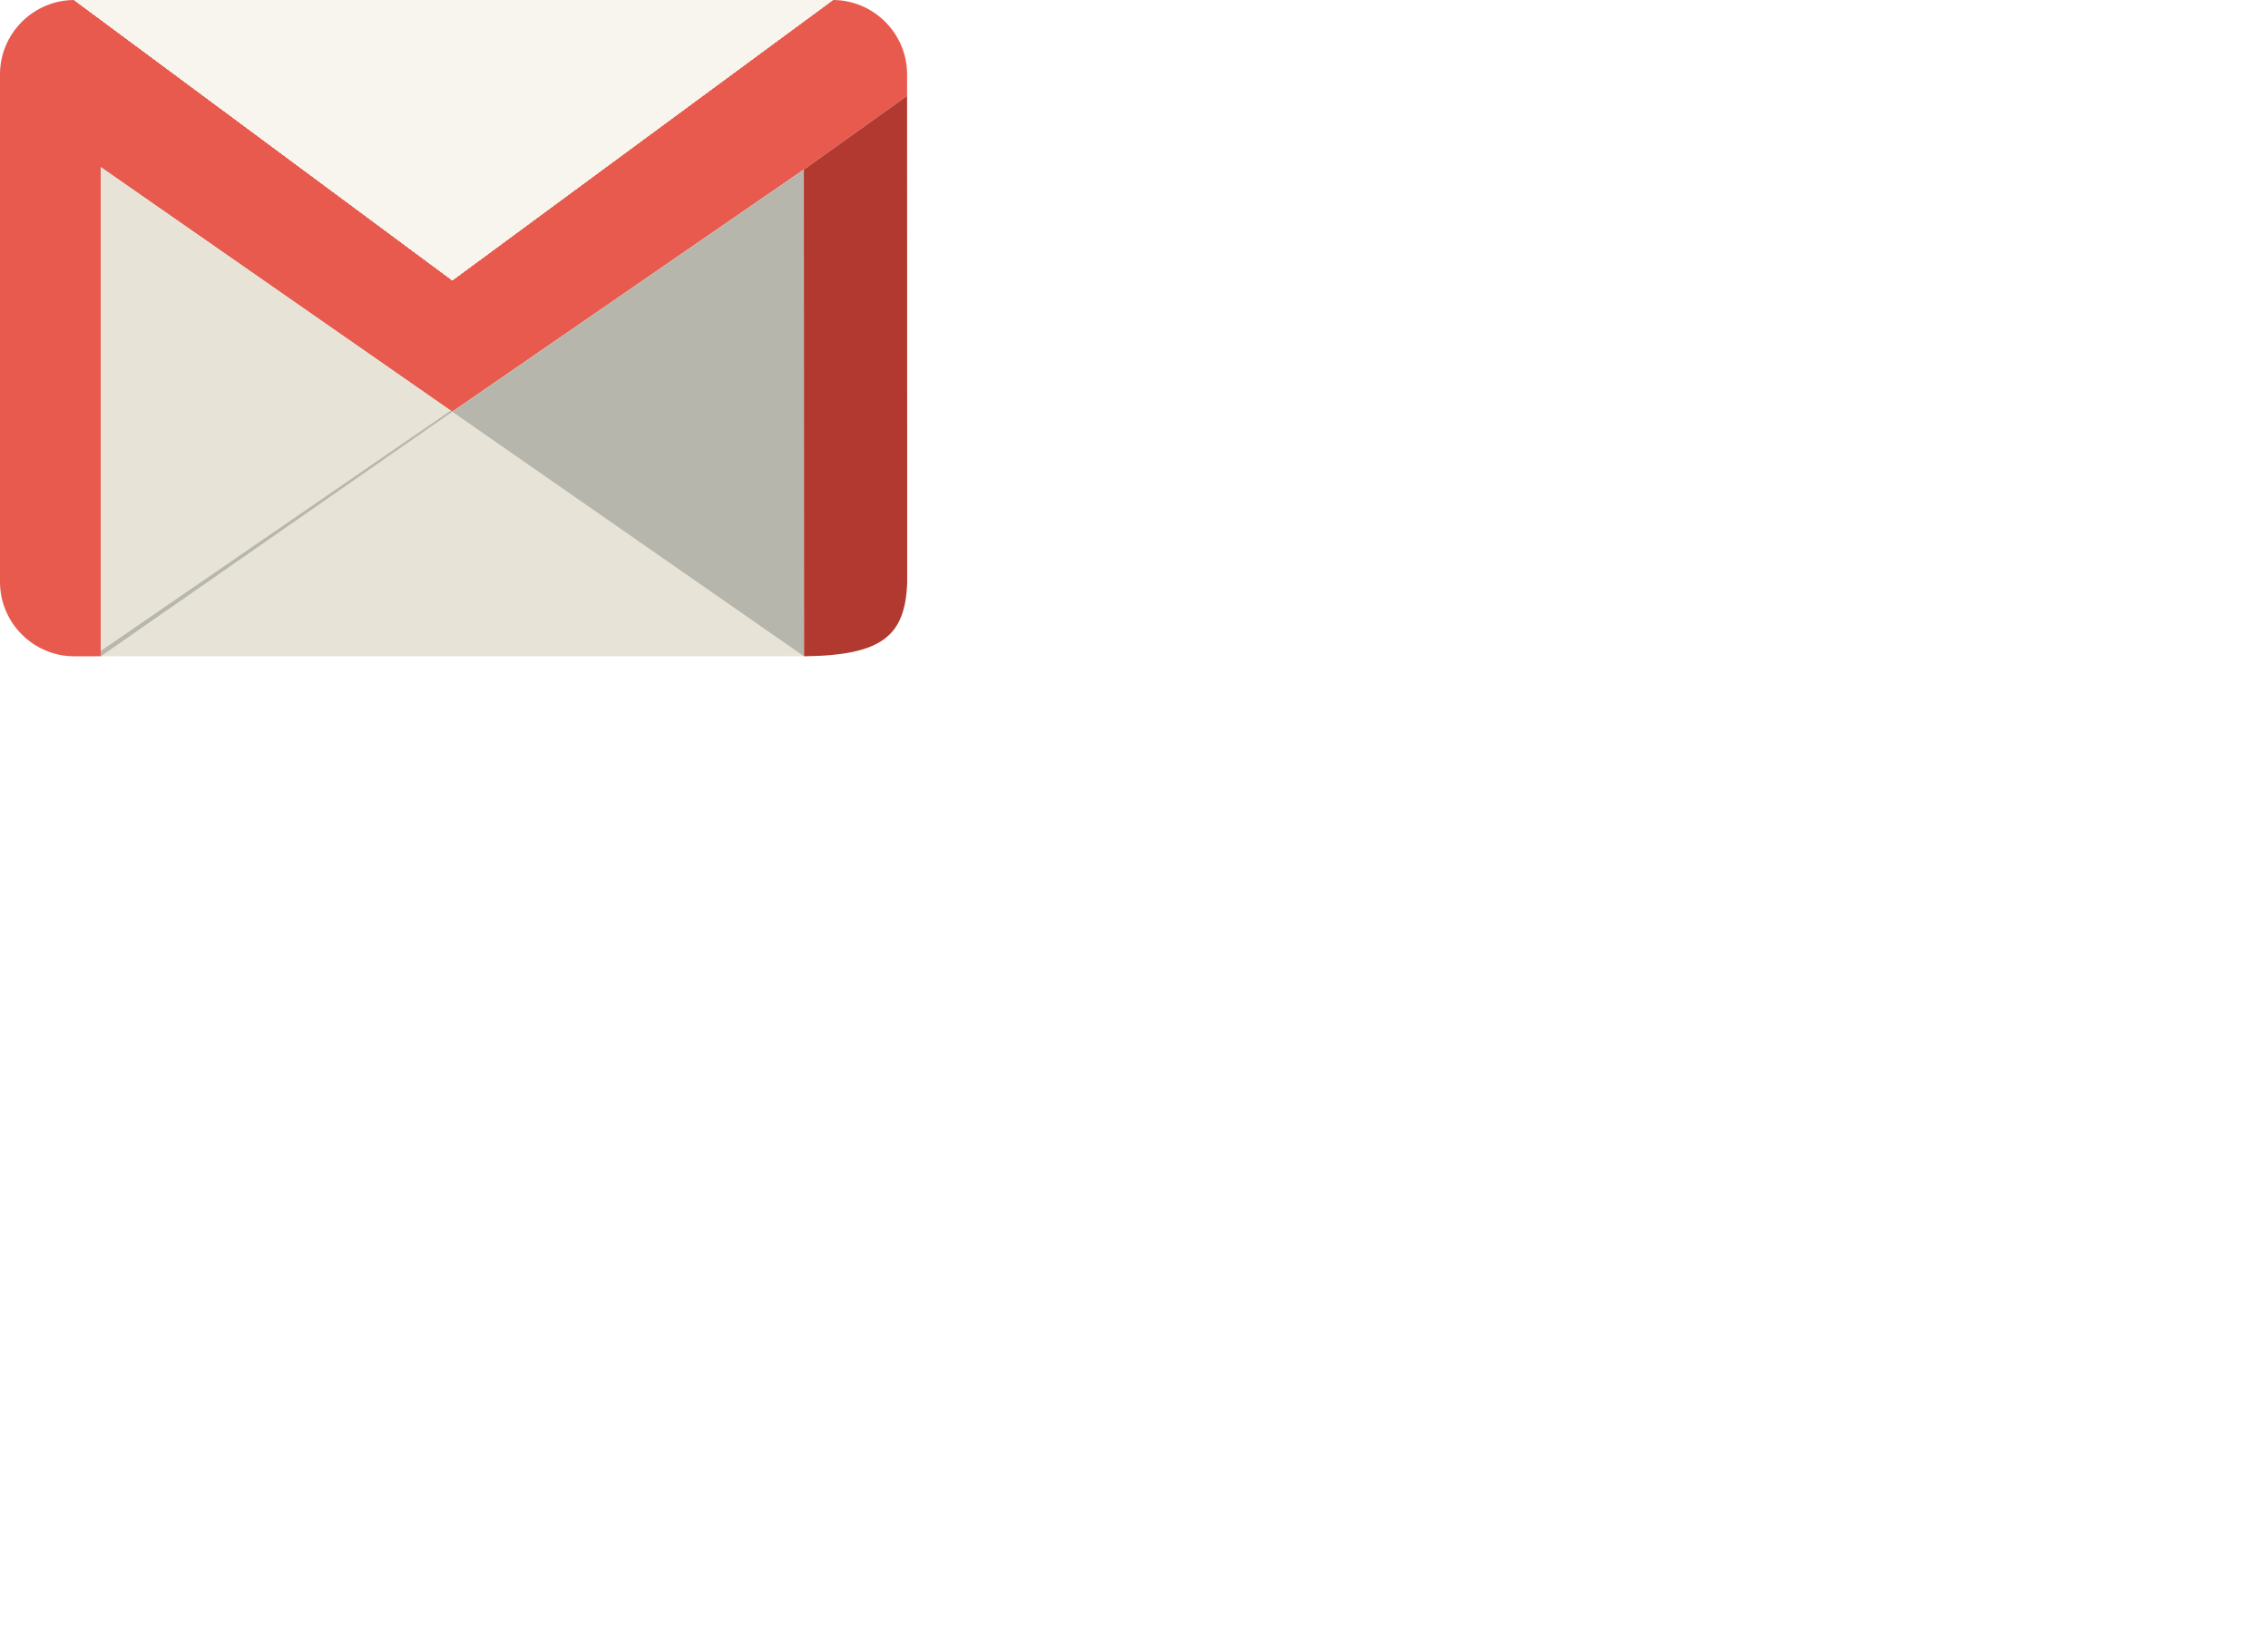
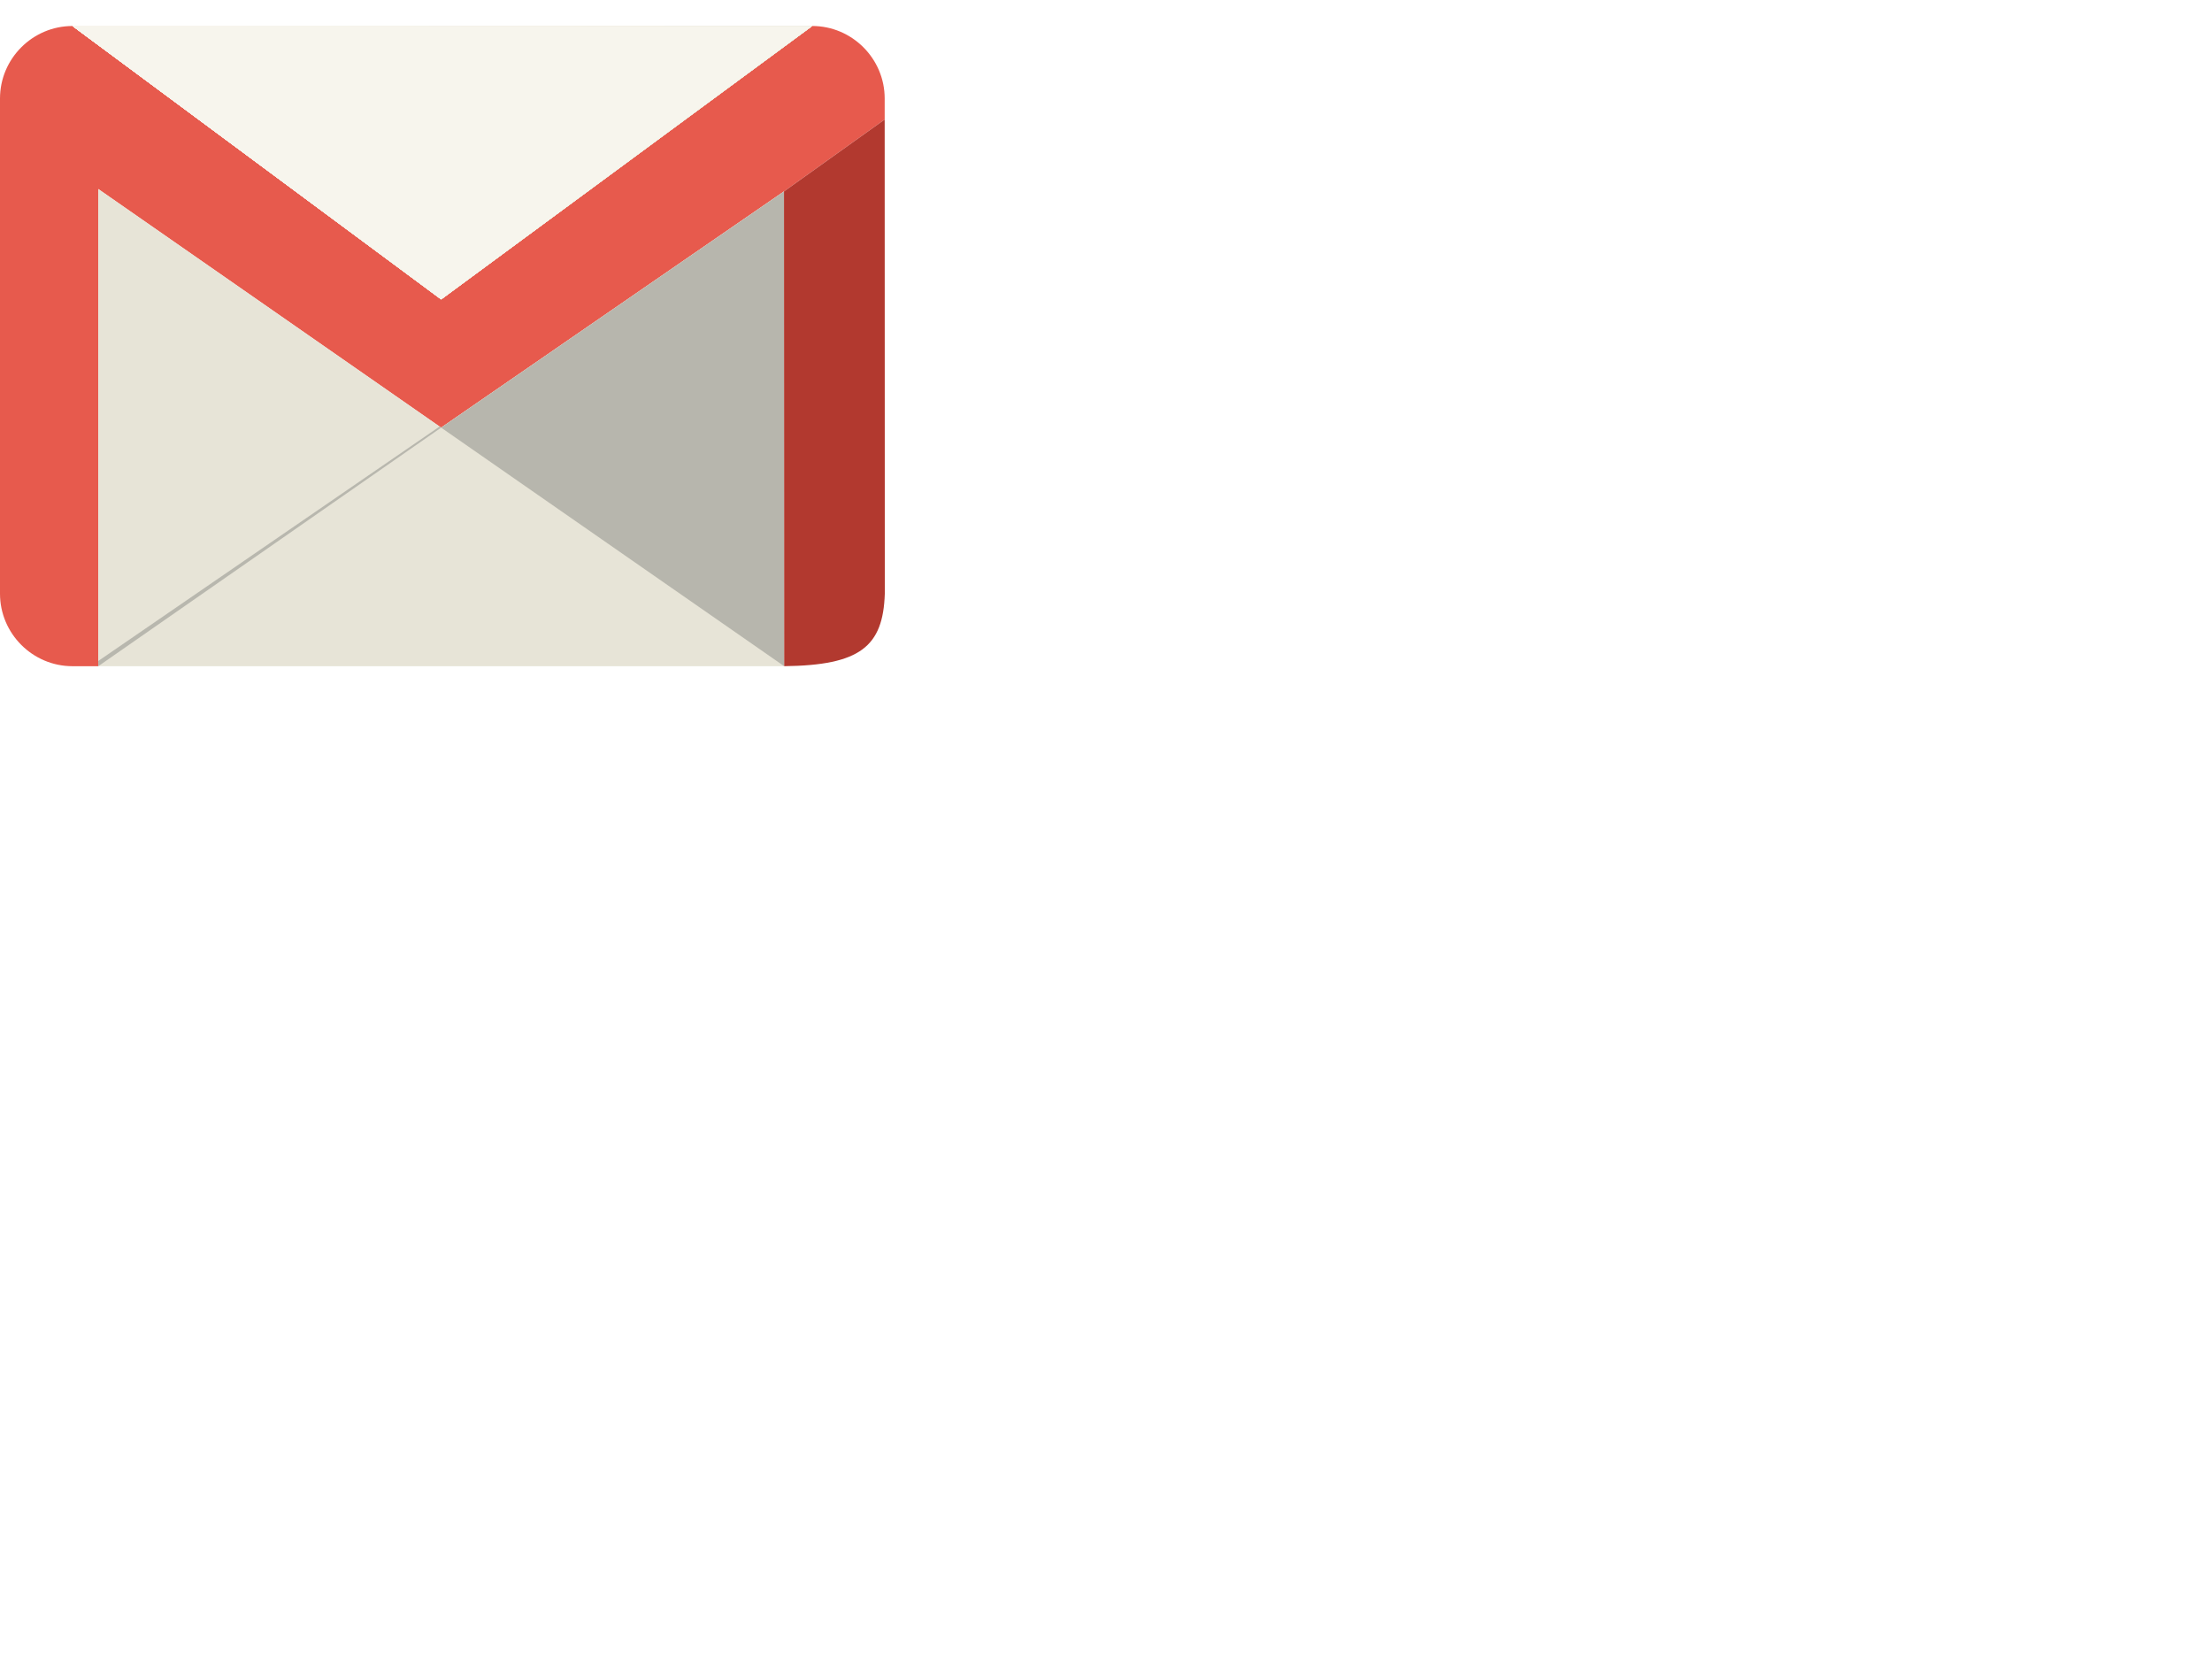
- <svg xmlns="http://www.w3.org/2000/svg" xmlns:xlink="http://www.w3.org/1999/xlink" version="1.1" id="Layer_1" shape-rendering="geometricPrecision" text-rendering="geometricPrecision" image-rendering="optimizeQuality" x="0px" y="0px" width="1277.149px" height="924.008px" viewBox="7.086 7.087 3192.872 2310.02" style="enable-background:new 7.086 7.087 1277.149 4620.04;" xml:space="preserve">
+ <svg xmlns="http://www.w3.org/2000/svg" xmlns:xlink="http://www.w3.org/1999/xlink" version="1.1" id="Layer_1" shape-rendering="geometricPrecision" text-rendering="geometricPrecision" image-rendering="optimizeQuality" x="0px" y="0px" width="1277.149px" height="954.008px" viewBox="7.086 7.087 3192.872 2310.02" style="enable-background:new 7.086 7.087 1277.149 4620.04;" xml:space="preserve">
  <a xlink:href="http://logo.webnhanh.com/logo/gmail-icon.svg.html" target="_blank">
    <g id="Capa_x0020_1">
      <line style="fill:none;" x1="1138.734" y1="931.095" x2="1139.017" y2="931.095" />
      <line style="fill:none;" x1="1139.017" y1="931.095" x2="1138.734" y2="931.095" />
      <path style="fill:#E75A4D;" d="M1179.439,7.087c57.543,0,104.627,47.083,104.627,104.626v30.331l-145.36,103.833L643.833,586.771   L148.96,242.419v654.067v34.609h-37.247c-57.543,0-104.627-47.082-104.627-104.625V111.742C7.086,54.198,54.17,7.115,111.713,7.115   l532.12,394.525L1179.41,7.115L1179.439,7.087z" />
      <linearGradient id="SVGID_1_" gradientUnits="userSpaceOnUse" x1="1959.712" y1="737.107" x2="26066.213" y2="737.107" gradientTransform="matrix(0.0283 0 0 -0.0283 248.3594 225.244)">
        <stop offset="0" style="stop-color:#F8F6EF" />
        <stop offset="1" style="stop-color:#E7E4D6" />
      </linearGradient>
      <polygon style="fill:url(#SVGID_1_);" points="111.713,7.087 643.833,401.612 1179.439,7.087  " />
      <polygon style="fill:#E7E4D7;" points="148.96,242.419 148.96,931.095 1138.734,931.095 1138.734,245.877 643.833,586.771  " />
      <polygon style="fill:#B8B7AE;" points="148.96,931.095 643.833,586.771 641.593,585.185 148.96,923.527  " />
      <polygon style="fill:#B7B6AD;" points="1138.734,245.877 1139.017,931.095 643.833,586.771  " />
      <path style="fill:#B2392F;" d="M1284.066,142.044l0.17,684.51c-2.494,76.082-35.461,103.238-145.219,104.514l-0.283-685.219   l145.36-103.833L1284.066,142.044z" />
      <linearGradient id="SVGID_2_" gradientUnits="userSpaceOnUse" x1="1959.712" y1="737.107" x2="26066.213" y2="737.107" gradientTransform="matrix(0.0283 0 0 -0.0283 248.3594 225.244)">
        <stop offset="0" style="stop-color:#F8F6EF" />
        <stop offset="1" style="stop-color:#E7E4D6" />
      </linearGradient>
      <polygon style="fill:url(#SVGID_2_);" points="111.713,7.087 643.833,401.612 1179.439,7.087  " />
      <linearGradient id="SVGID_3_" gradientUnits="userSpaceOnUse" x1="1959.712" y1="737.107" x2="26066.213" y2="737.107" gradientTransform="matrix(0.0283 0 0 -0.0283 248.3594 225.244)">
        <stop offset="0" style="stop-color:#F8F6EF" />
        <stop offset="1" style="stop-color:#E7E4D6" />
      </linearGradient>
      <polygon style="fill:url(#SVGID_3_);" points="111.713,7.087 643.833,401.612 1179.439,7.087  " />
      <linearGradient id="SVGID_4_" gradientUnits="userSpaceOnUse" x1="1959.712" y1="737.107" x2="26066.213" y2="737.107" gradientTransform="matrix(0.0283 0 0 -0.0283 248.3594 225.244)">
        <stop offset="0" style="stop-color:#F8F6EF" />
        <stop offset="1" style="stop-color:#E7E4D6" />
      </linearGradient>
      <polygon style="fill:url(#SVGID_4_);" points="111.713,7.087 643.833,401.612 1179.439,7.087  " />
      <linearGradient id="SVGID_5_" gradientUnits="userSpaceOnUse" x1="1959.712" y1="737.107" x2="26066.213" y2="737.107" gradientTransform="matrix(0.0283 0 0 -0.0283 248.3594 225.244)">
        <stop offset="0" style="stop-color:#F8F6EF" />
        <stop offset="1" style="stop-color:#E7E4D6" />
      </linearGradient>
      <polygon style="fill:url(#SVGID_5_);" points="111.713,7.087 643.833,401.612 1179.439,7.087  " />
      <linearGradient id="SVGID_6_" gradientUnits="userSpaceOnUse" x1="1959.712" y1="737.107" x2="26066.213" y2="737.107" gradientTransform="matrix(0.0283 0 0 -0.0283 248.3594 225.244)">
        <stop offset="0" style="stop-color:#F8F6EF" />
        <stop offset="1" style="stop-color:#E7E4D6" />
      </linearGradient>
      <polygon style="fill:url(#SVGID_6_);" points="111.713,7.087 643.833,401.612 1179.439,7.087  " />
      <linearGradient id="SVGID_7_" gradientUnits="userSpaceOnUse" x1="1959.712" y1="737.107" x2="26066.213" y2="737.107" gradientTransform="matrix(0.0283 0 0 -0.0283 248.3594 225.244)">
        <stop offset="0" style="stop-color:#F8F6EF" />
        <stop offset="1" style="stop-color:#E7E4D6" />
      </linearGradient>
      <polygon style="fill:url(#SVGID_7_);" points="111.713,7.087 643.833,401.612 1179.439,7.087  " />
      <linearGradient id="SVGID_8_" gradientUnits="userSpaceOnUse" x1="1959.712" y1="737.107" x2="26066.213" y2="737.107" gradientTransform="matrix(0.0283 0 0 -0.0283 248.3594 225.244)">
        <stop offset="0" style="stop-color:#F8F6EF" />
        <stop offset="1" style="stop-color:#E7E4D6" />
      </linearGradient>
      <polygon style="fill:url(#SVGID_8_);" points="111.713,7.087 643.833,401.612 1179.439,7.087  " />
      <polygon style="fill:#F7F5ED;" points="111.713,7.087 643.833,401.612 1179.439,7.087  " />
    </g>
  </a>
</svg>
